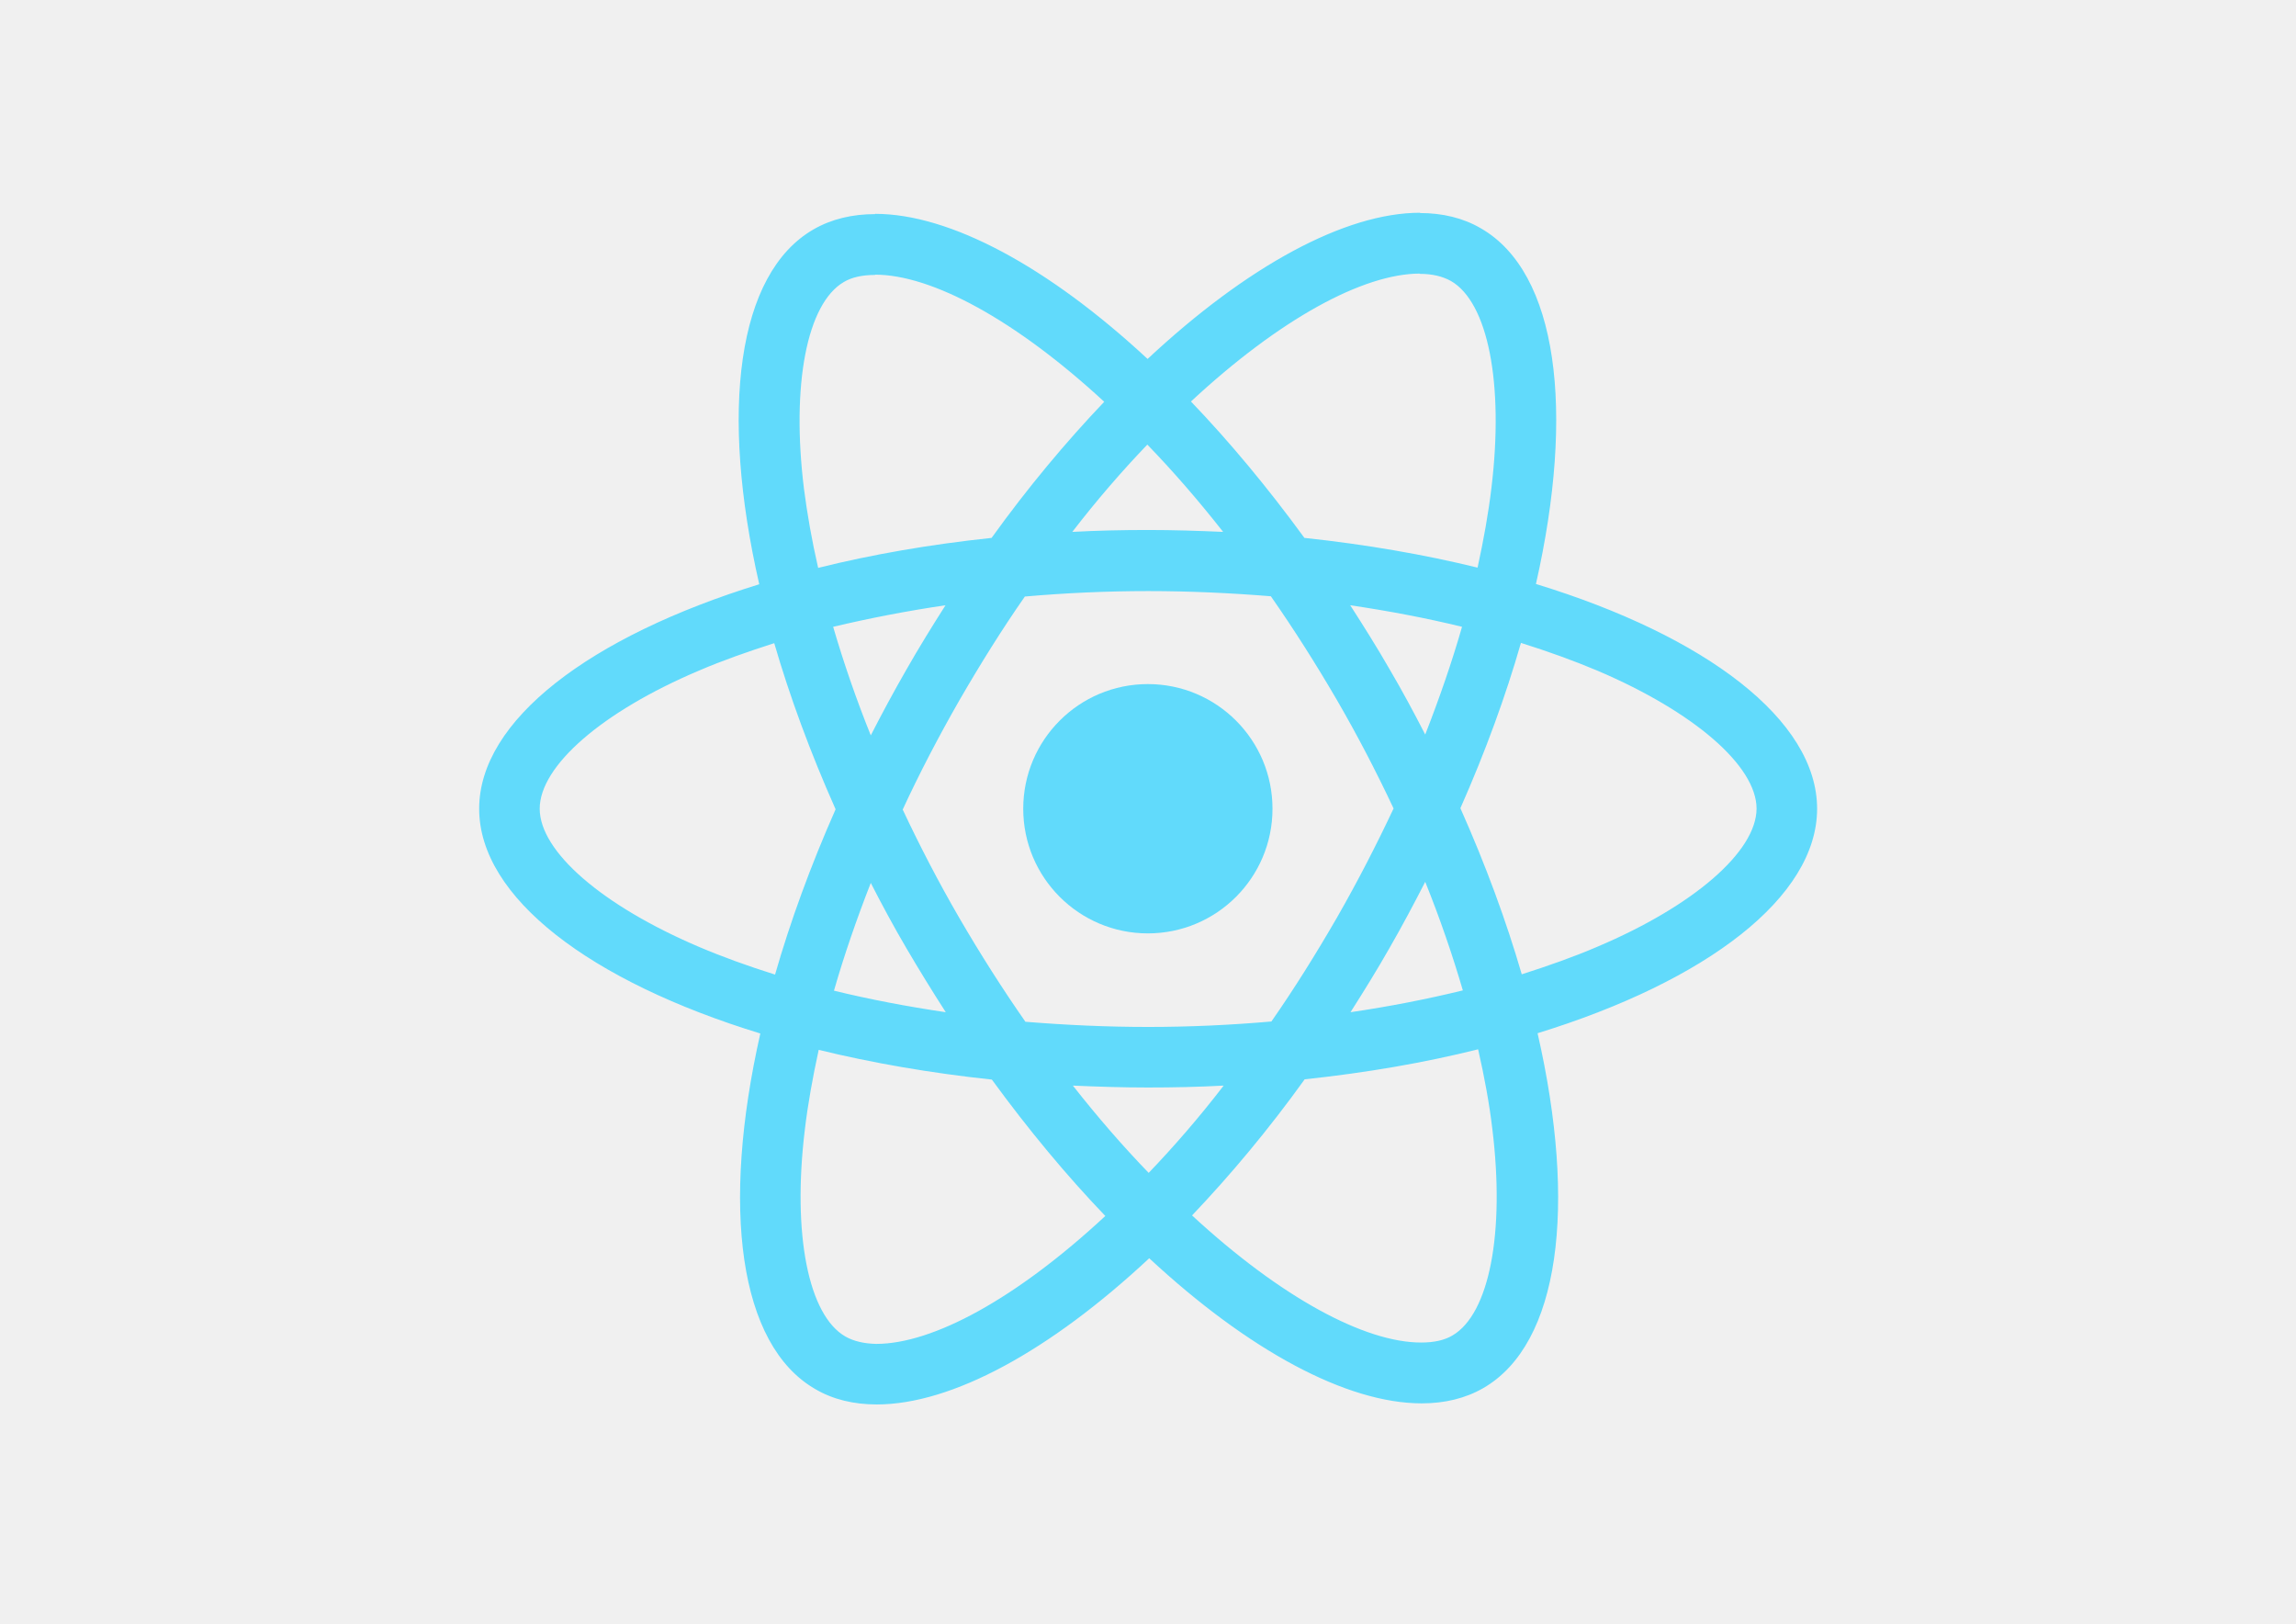
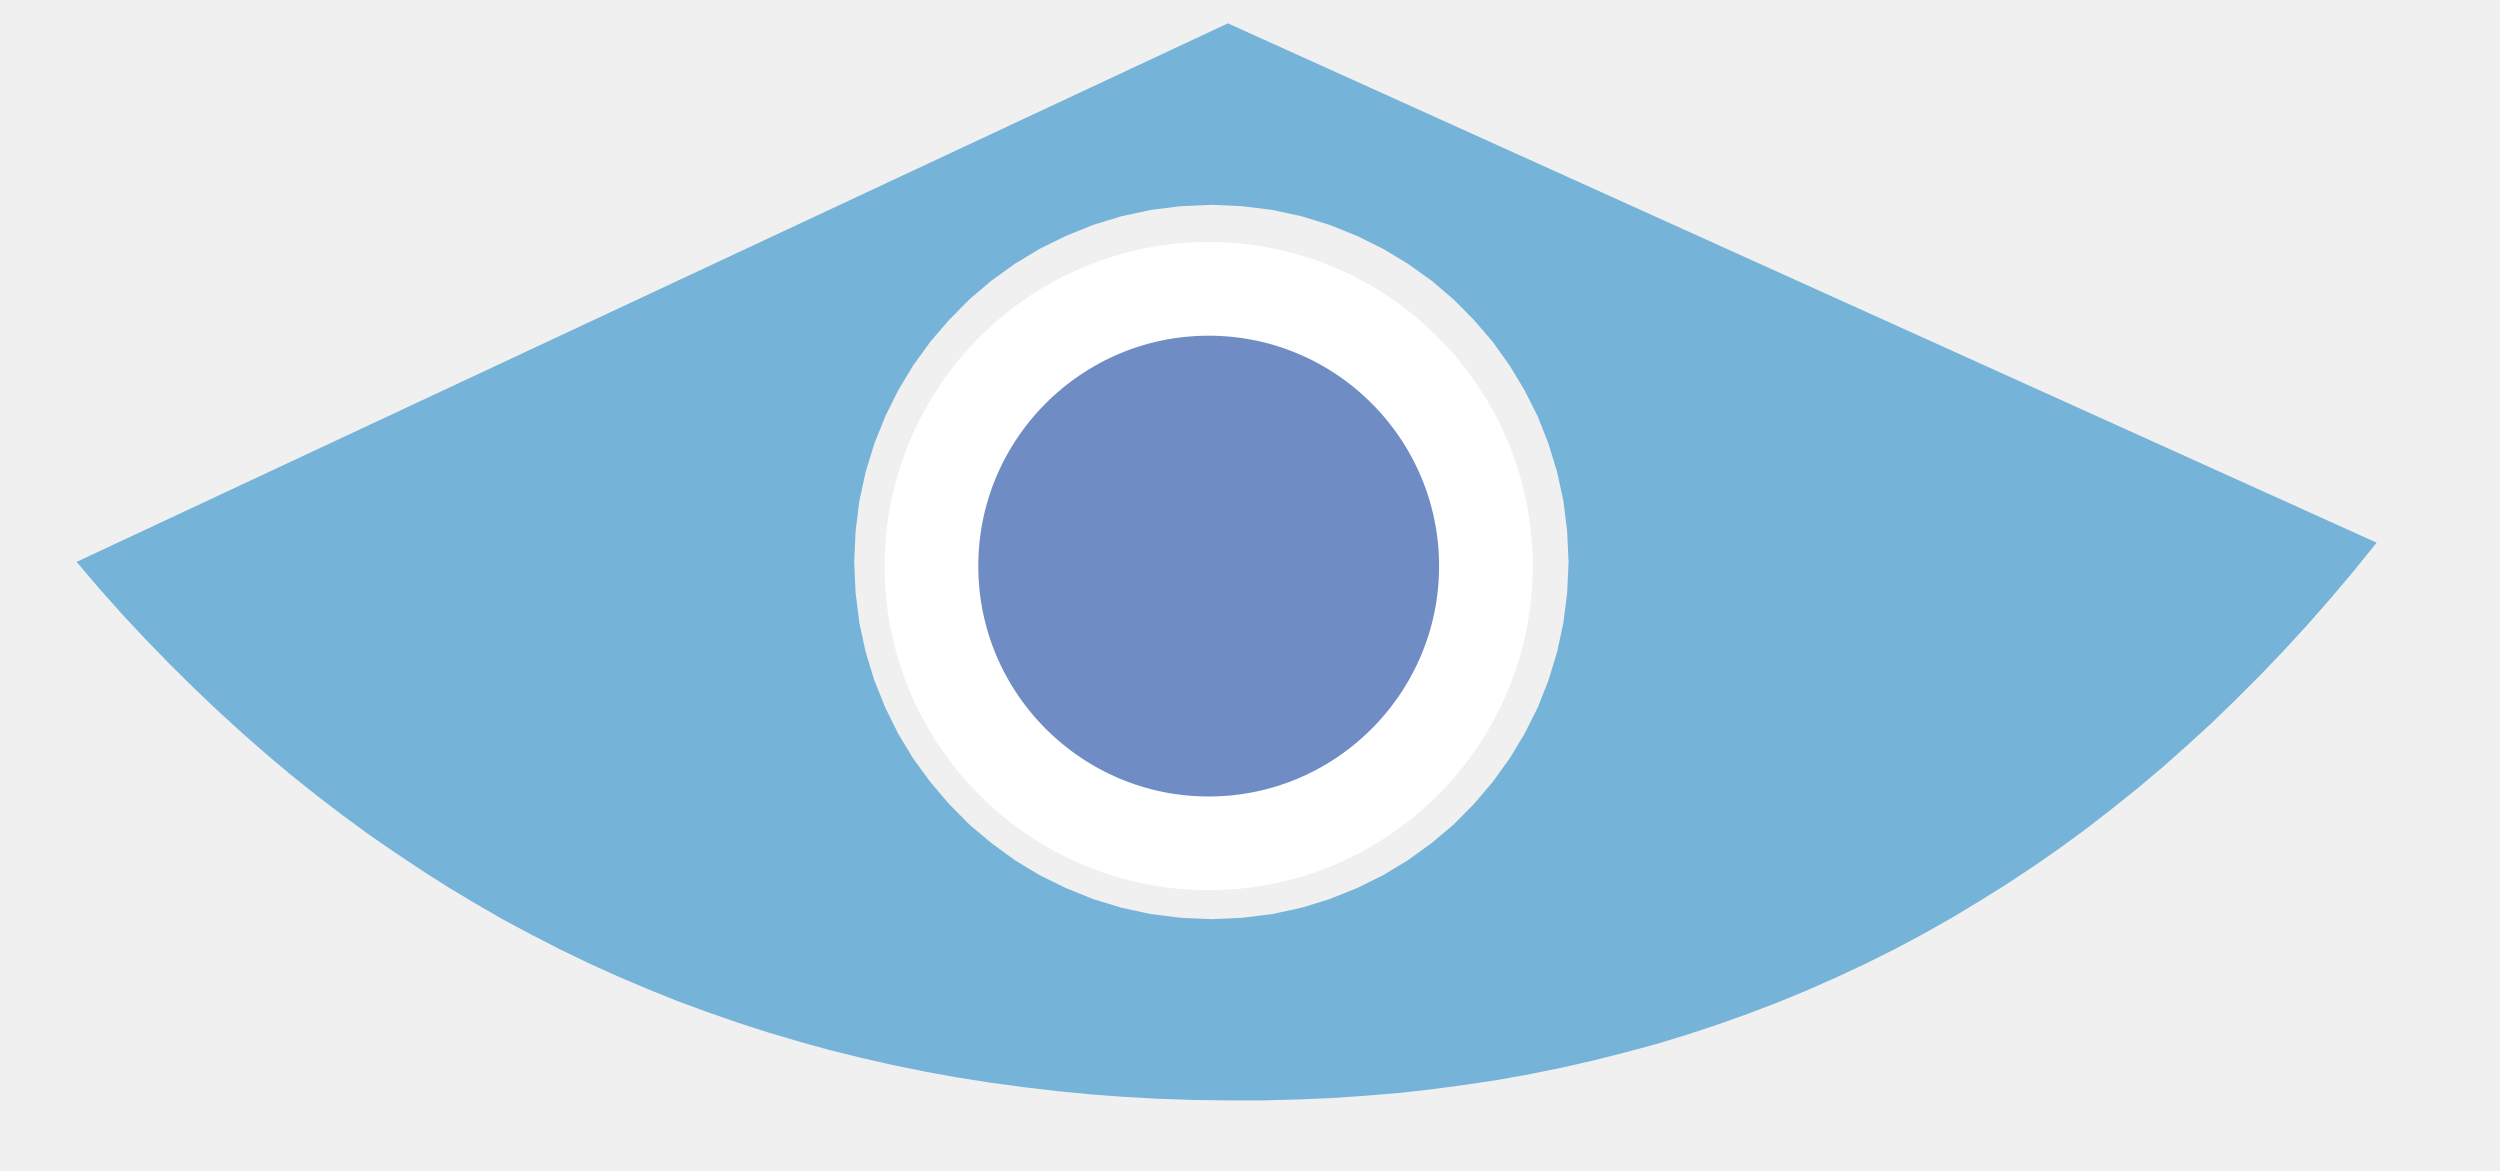
- <svg xmlns="http://www.w3.org/2000/svg" viewBox="0 0 841.9 595.3">
-   <g fill="#61DAFB">
-     <path d="M666.3 296.5c0-32.5-40.7-63.3-103.1-82.4 14.4-63.6 8-114.2-20.2-130.4-6.5-3.8-14.1-5.6-22.4-5.6v22.3c4.6 0 8.3.9 11.4 2.6 13.6 7.8 19.5 37.5 14.9 75.7-1.1 9.4-2.9 19.3-5.1 29.4-19.6-4.8-41-8.5-63.5-10.9-13.5-18.5-27.5-35.3-41.6-50 32.6-30.3 63.2-46.9 84-46.9V78c-27.5 0-63.5 19.6-99.9 53.6-36.4-33.8-72.4-53.2-99.9-53.2v22.3c20.7 0 51.4 16.5 84 46.6-14 14.7-28 31.4-41.3 49.9-22.6 2.4-44 6.1-63.6 11-2.3-10-4-19.7-5.2-29-4.7-38.2 1.1-67.9 14.6-75.8 3-1.8 6.9-2.6 11.5-2.6V78.5c-8.4 0-16 1.8-22.6 5.6-28.1 16.2-34.4 66.7-19.9 130.1-62.2 19.2-102.7 49.9-102.7 82.3 0 32.5 40.7 63.3 103.1 82.4-14.4 63.6-8 114.2 20.2 130.4 6.5 3.8 14.1 5.6 22.5 5.6 27.5 0 63.5-19.6 99.9-53.6 36.4 33.8 72.4 53.2 99.9 53.2 8.4 0 16-1.8 22.6-5.6 28.1-16.2 34.4-66.7 19.9-130.1 62-19.1 102.5-49.9 102.5-82.3zm-130.2-66.7c-3.7 12.9-8.3 26.2-13.5 39.5-4.1-8-8.4-16-13.1-24-4.6-8-9.5-15.8-14.4-23.4 14.2 2.1 27.9 4.7 41 7.9zm-45.8 106.5c-7.8 13.5-15.8 26.3-24.1 38.2-14.9 1.3-30 2-45.2 2-15.1 0-30.2-.7-45-1.9-8.3-11.9-16.4-24.6-24.2-38-7.6-13.1-14.5-26.4-20.8-39.8 6.2-13.4 13.2-26.8 20.7-39.9 7.8-13.5 15.8-26.3 24.1-38.2 14.9-1.3 30-2 45.2-2 15.1 0 30.2.7 45 1.9 8.3 11.9 16.4 24.6 24.2 38 7.6 13.1 14.5 26.4 20.8 39.8-6.3 13.4-13.2 26.8-20.7 39.9zm32.3-13c5.4 13.4 10 26.8 13.8 39.8-13.1 3.2-26.9 5.9-41.2 8 4.9-7.7 9.8-15.6 14.4-23.7 4.6-8 8.9-16.1 13-24.1zM421.2 430c-9.3-9.6-18.6-20.3-27.8-32 9 .4 18.2.7 27.5.7 9.4 0 18.7-.2 27.8-.7-9 11.7-18.3 22.4-27.5 32zm-74.4-58.9c-14.2-2.1-27.9-4.7-41-7.9 3.7-12.9 8.3-26.2 13.5-39.5 4.1 8 8.4 16 13.1 24 4.7 8 9.5 15.8 14.4 23.4zM420.7 163c9.3 9.6 18.6 20.3 27.8 32-9-.4-18.2-.7-27.5-.7-9.4 0-18.7.2-27.8.7 9-11.7 18.3-22.4 27.5-32zm-74 58.9c-4.9 7.7-9.8 15.6-14.4 23.7-4.6 8-8.9 16-13 24-5.4-13.4-10-26.8-13.8-39.8 13.1-3.1 26.9-5.8 41.2-7.9zm-90.5 125.2c-35.4-15.1-58.3-34.9-58.3-50.6 0-15.7 22.9-35.6 58.3-50.6 8.6-3.7 18-7 27.7-10.1 5.7 19.6 13.2 40 22.5 60.9-9.2 20.8-16.6 41.1-22.2 60.6-9.9-3.1-19.3-6.5-28-10.2zM310 490c-13.6-7.8-19.5-37.5-14.9-75.7 1.1-9.4 2.9-19.3 5.1-29.4 19.6 4.8 41 8.5 63.5 10.9 13.5 18.5 27.5 35.3 41.6 50-32.6 30.3-63.2 46.9-84 46.9-4.5-.1-8.3-1-11.3-2.7zm237.2-76.2c4.7 38.2-1.1 67.9-14.6 75.8-3 1.8-6.9 2.6-11.5 2.6-20.7 0-51.4-16.5-84-46.6 14-14.7 28-31.4 41.3-49.9 22.6-2.4 44-6.1 63.6-11 2.3 10.1 4.1 19.8 5.2 29.1zm38.5-66.7c-8.6 3.7-18 7-27.7 10.1-5.7-19.6-13.2-40-22.5-60.9 9.2-20.8 16.6-41.1 22.2-60.6 9.9 3.1 19.3 6.5 28.1 10.2 35.4 15.1 58.3 34.9 58.3 50.6-.1 15.7-23 35.6-58.4 50.6zM320.8 78.4z" />
-     <circle cx="420.9" cy="296.5" r="45.7" />
-     <path d="M520.5 78.1z" />
+ <svg xmlns="http://www.w3.org/2000/svg" xmlns:xlink="http://www.w3.org/1999/xlink" version="1.1" preserveAspectRatio="xMidYMid meet" viewBox="4.918 4.643 102.233 50" width="98.23" height="46">
+   <defs>
+     <path d="M103.19 29.01L102.22 30.16L101.23 31.29L100.23 32.38L99.21 33.45L98.18 34.48L97.14 35.49L96.08 36.46L95.01 37.41L93.93 38.32L92.83 39.2L91.72 40.06L90.6 40.88L89.46 41.67L88.31 42.43L87.14 43.16L85.96 43.87L84.77 44.54L83.57 45.18L82.35 45.79L81.11 46.37L79.87 46.92L78.61 47.44L77.33 47.93L76.04 48.39L74.74 48.82L73.43 49.22L72.1 49.58L70.76 49.92L69.4 50.23L68.03 50.51L66.65 50.76L65.25 50.97L63.84 51.16L62.42 51.32L60.98 51.44L59.53 51.54L58.06 51.6L56.58 51.64L55.09 51.64L53.6 51.62L52.12 51.57L50.66 51.49L49.21 51.38L47.77 51.24L46.34 51.07L44.93 50.88L43.53 50.66L42.15 50.41L40.78 50.13L39.42 49.82L38.08 49.49L36.75 49.12L35.43 48.73L34.13 48.31L32.84 47.86L31.56 47.39L30.3 46.88L29.05 46.35L27.81 45.79L26.59 45.2L25.38 44.58L24.18 43.94L23 43.26L21.83 42.56L20.68 41.83L19.54 41.07L18.41 40.29L17.29 39.47L16.19 38.63L15.1 37.76L14.03 36.86L12.97 35.93L11.92 34.97L10.89 33.99L9.87 32.98L8.86 31.94L7.86 30.87L6.88 29.77L5.92 28.64L55.09 5.64L104.15 27.82L103.19 29.01ZM51.79 13.61L50.54 13.88L49.33 14.25L48.17 14.72L47.05 15.27L45.99 15.91L44.99 16.63L44.05 17.43L43.18 18.31L42.38 19.24L41.65 20.25L41.01 21.31L40.46 22.42L39.99 23.59L39.62 24.8L39.35 26.04L39.19 27.33L39.13 28.64L39.19 29.96L39.35 31.24L39.62 32.49L39.99 33.7L40.46 34.87L41.01 35.98L41.65 37.04L42.38 38.04L43.18 38.98L44.05 39.86L44.99 40.65L45.99 41.38L47.05 42.02L48.17 42.57L49.33 43.04L50.54 43.41L51.79 43.68L53.07 43.84L54.39 43.9L55.7 43.84L56.99 43.68L58.24 43.41L59.44 43.04L60.61 42.57L61.72 42.02L62.78 41.38L63.79 40.65L64.73 39.86L65.6 38.98L66.4 38.04L67.12 37.04L67.76 35.98L68.32 34.87L68.78 33.7L69.15 32.49L69.42 31.24L69.58 29.96L69.64 28.64L69.58 27.33L69.42 26.04L69.15 24.8L68.78 23.59L68.32 22.42L67.76 21.31L67.12 20.25L66.4 19.24L65.6 18.31L64.73 17.43L63.79 16.63L62.78 15.91L61.72 15.27L60.61 14.72L59.44 14.25L58.24 13.88L56.99 13.61L55.7 13.45L54.39 13.39L53.07 13.45L51.79 13.61Z" id="b3dxgUJSLW" />
+     <path d="M66.11 28.82C66.11 35.35 60.8 40.66 54.27 40.66C47.74 40.66 42.43 35.35 42.43 28.82C42.43 22.29 47.74 16.98 54.27 16.98C60.8 16.98 66.11 22.29 66.11 28.82Z" id="e4epofLPWL" />
+   </defs>
+   <g>
+     <g>
+       <use xlink:href="#b3dxgUJSLW" opacity="1" fill="#75b3d9" fill-opacity="1" />
+     </g>
+     <g>
+       <use xlink:href="#e4epofLPWL" opacity="1" stroke-width="4" stroke="white" fill="#6f8dc4" fill-opacity="1" />
+     </g>
  </g>
</svg>
